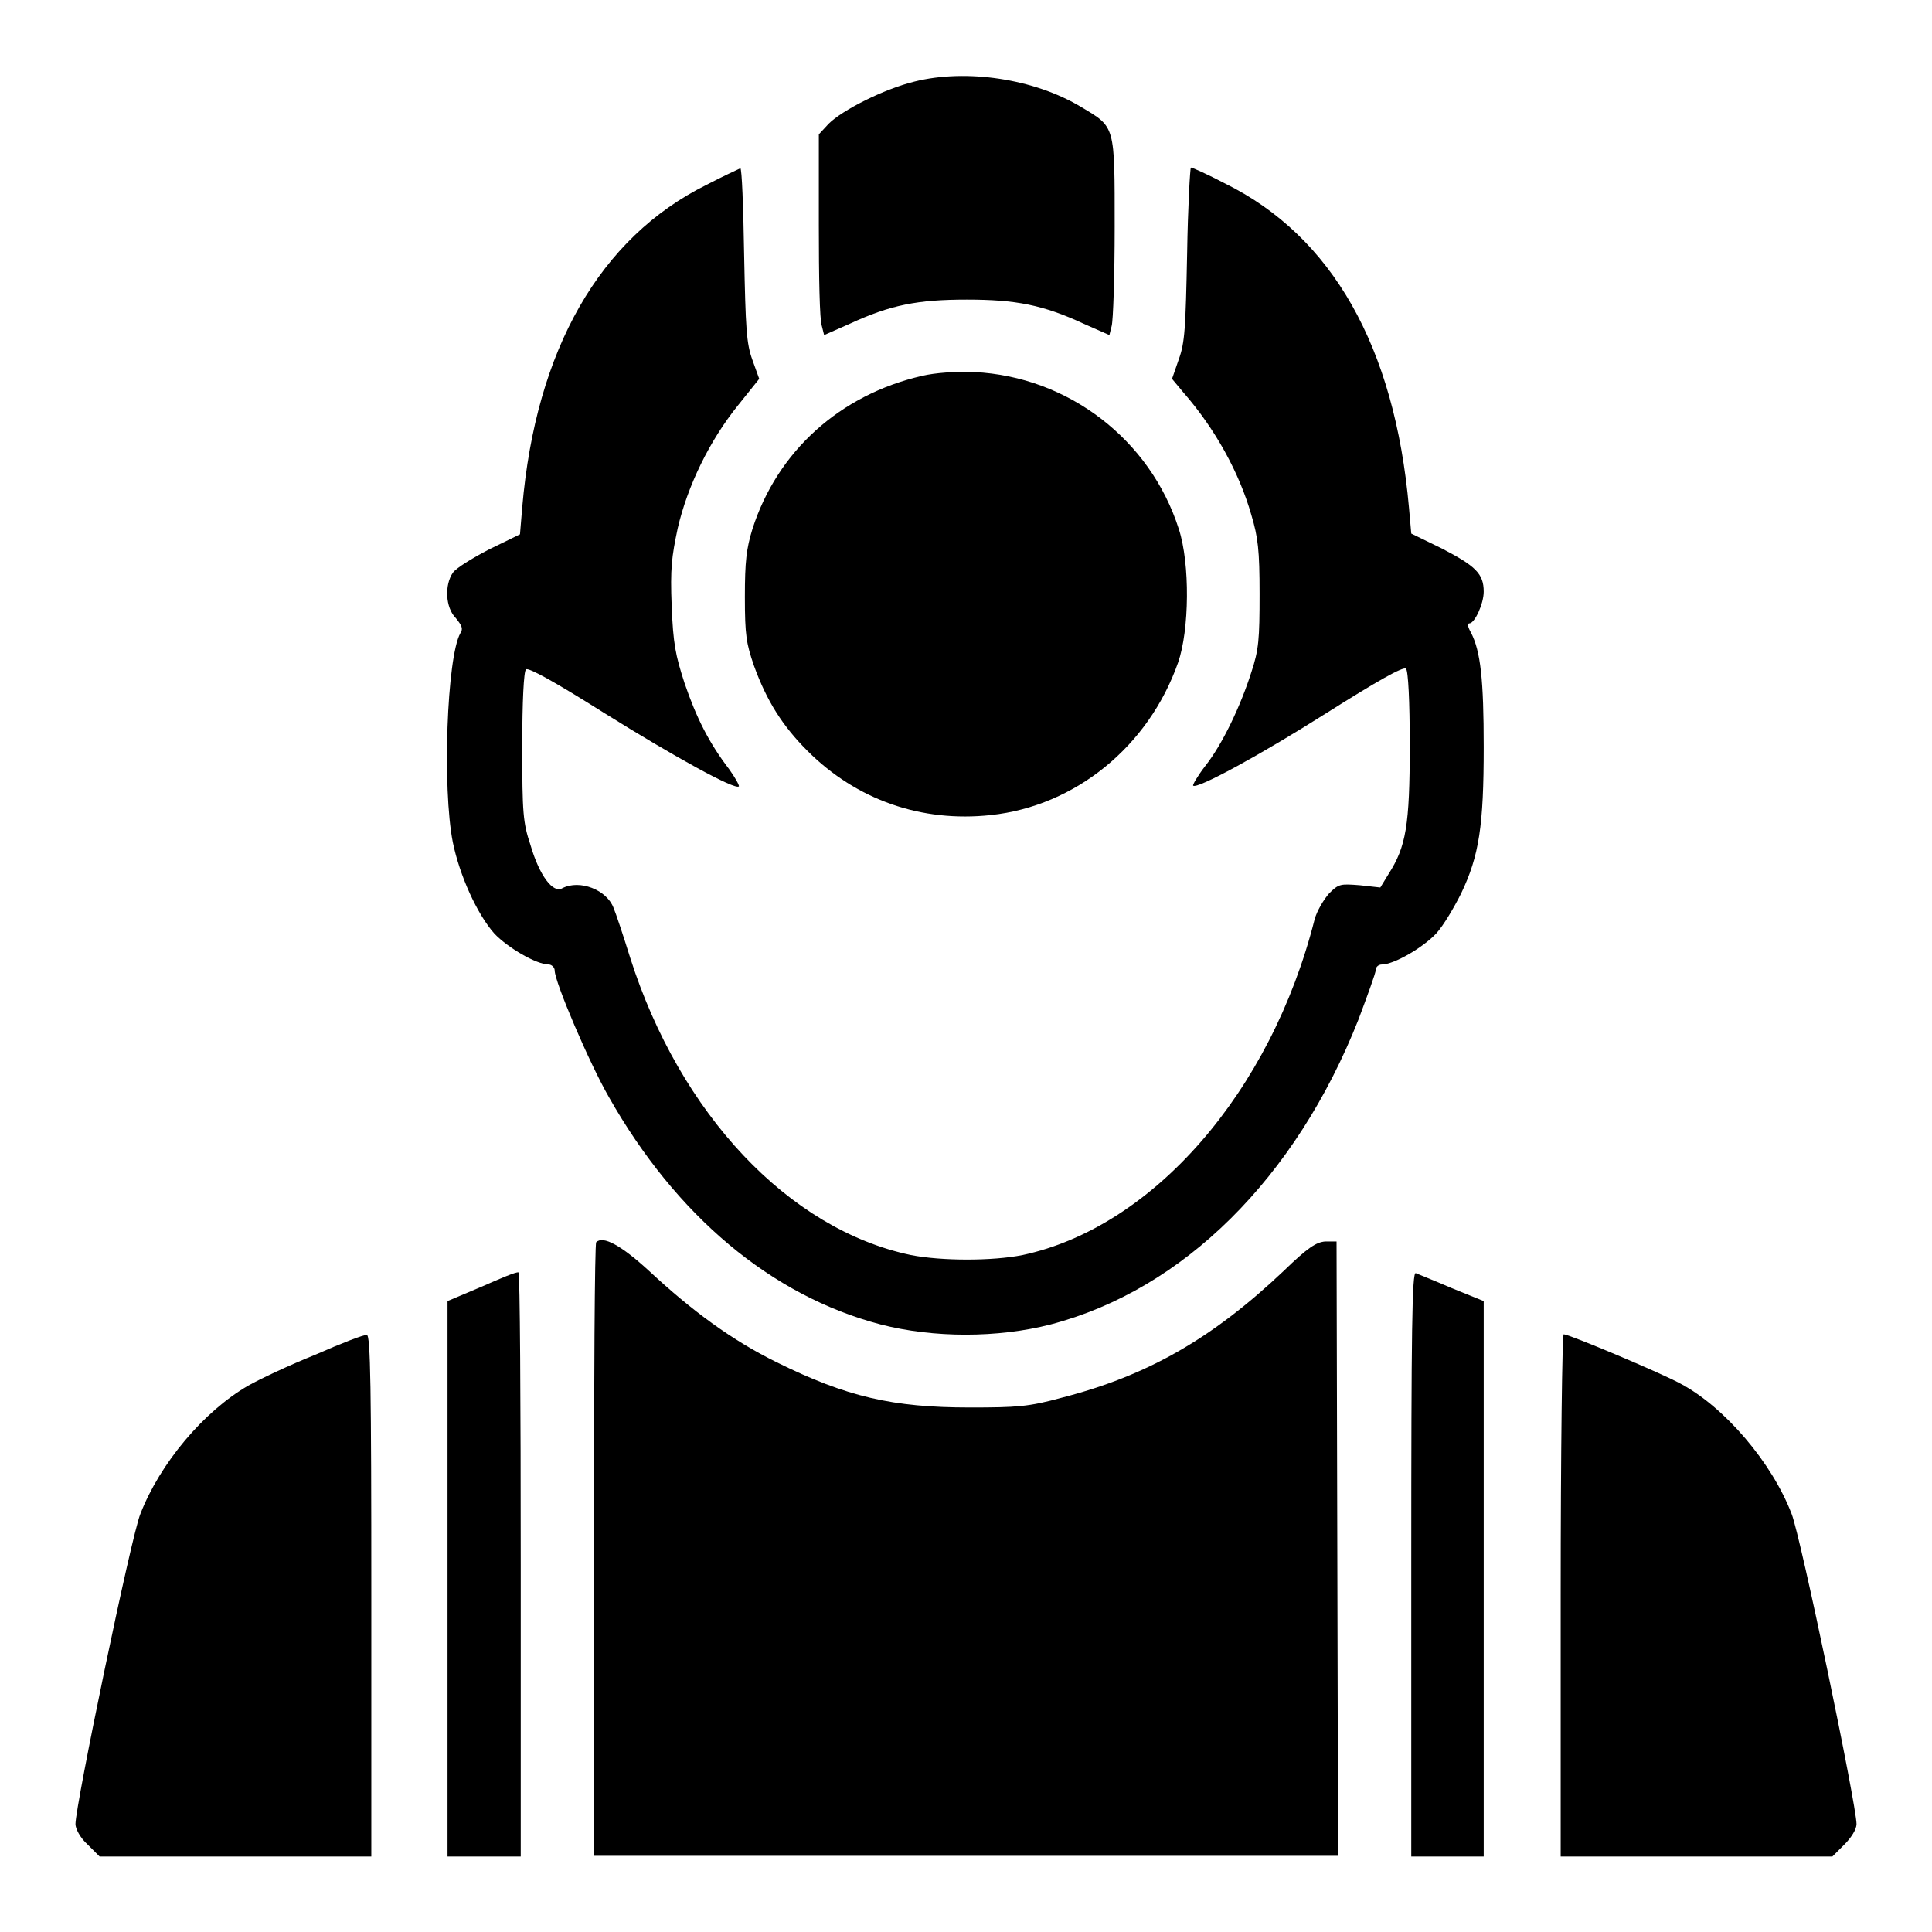
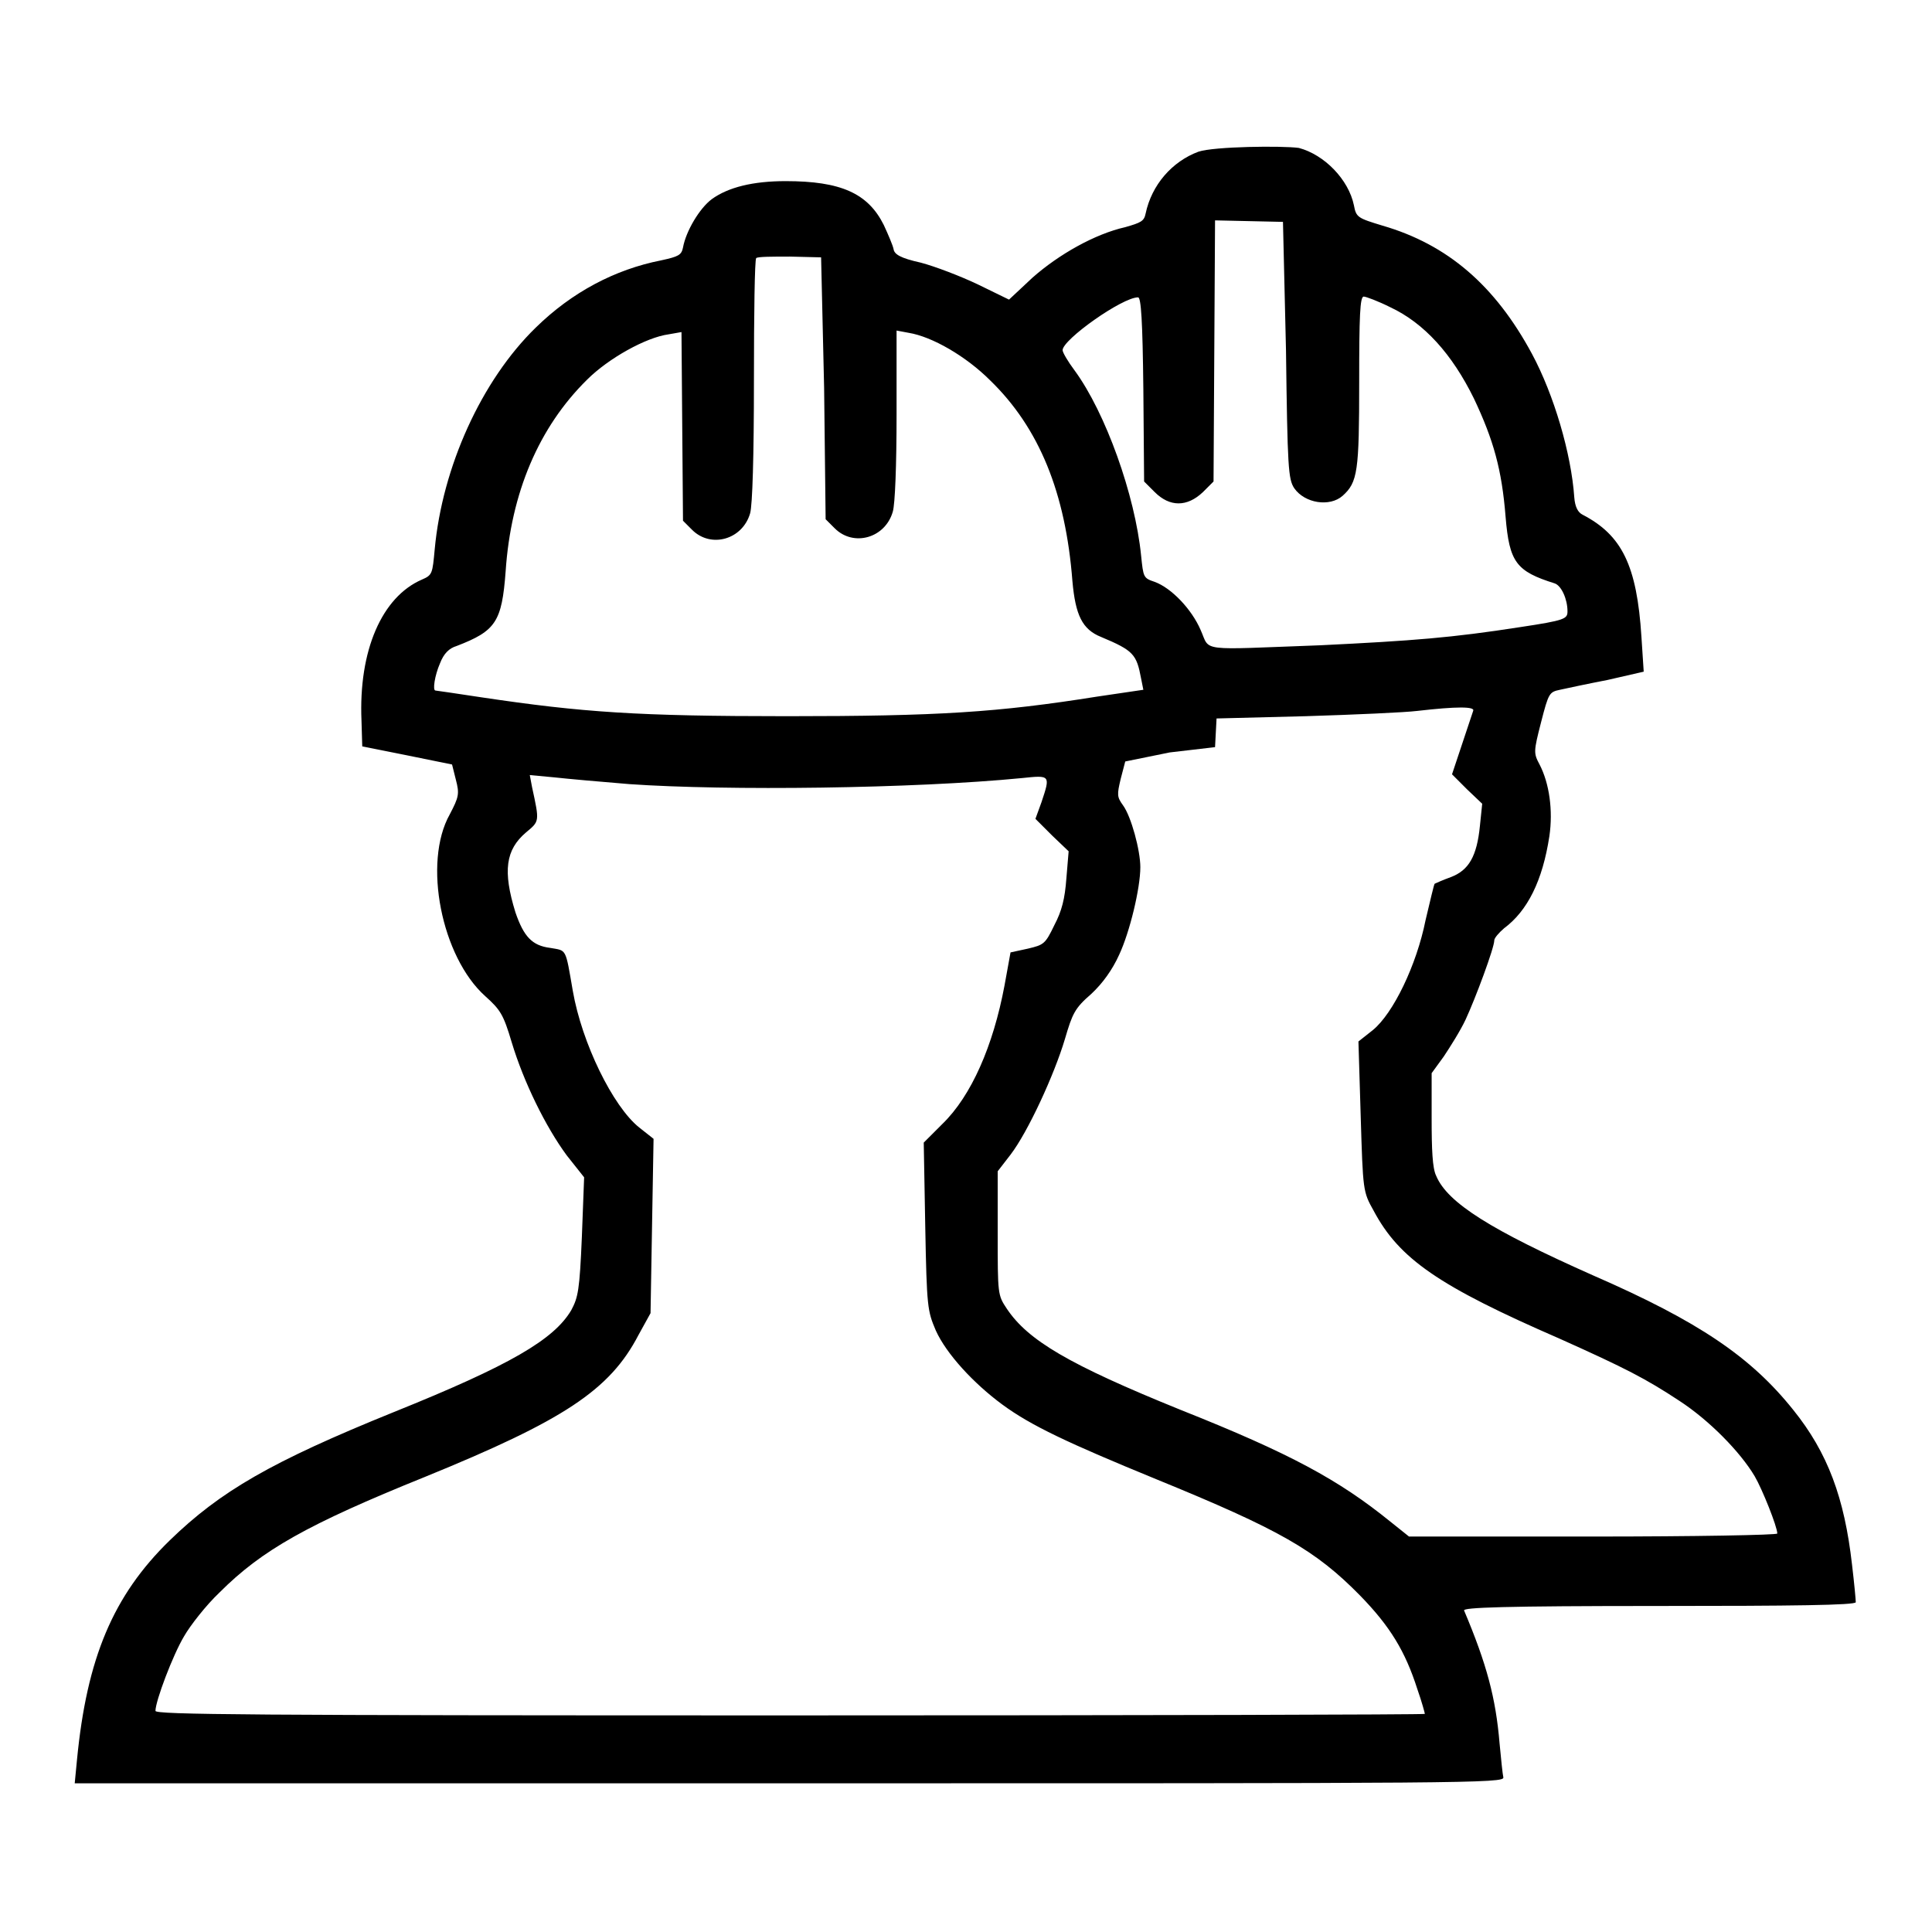
<svg xmlns="http://www.w3.org/2000/svg" version="1.1" x="0px" y="0px" viewBox="0 0 256 256" enable-background="new 0 0 256 256" xml:space="preserve">
  <g>
    <g>
      <g>
-         <path fill="#000000" d="M121.2,10.8c-4.1,1-9.6,3.8-11.4,5.6l-1.3,1.4v12.1c0,6.6,0.1,12.6,0.4,13.3l0.3,1.2l3.4-1.5c5.4-2.5,9-3.2,15.5-3.2c6.5,0,10.1,0.7,15.5,3.2l3.4,1.5l0.3-1.2c0.2-0.7,0.4-6.6,0.4-13.1c0-13.6,0.1-13.2-4.4-15.9C137,10.4,128,9.1,121.2,10.8z" />
-         <path fill="#000000" d="M93.6,24.5C79.5,31.5,71,46.3,69.2,67.2l-0.3,3.6l-4.1,2c-2.3,1.2-4.4,2.5-4.8,3.1c-1.1,1.6-1,4.6,0.4,6c0.8,1,1,1.4,0.6,2c-1.8,3.2-2.4,20.6-1,27.7c0.9,4.4,3.2,9.5,5.5,12.1c1.8,1.9,5.6,4.1,7.2,4.1c0.4,0,0.8,0.4,0.8,0.8c0,1.5,4.6,12.3,7.2,16.8c8.9,15.7,21.5,26.3,36,30.1c7,1.8,15.5,1.8,22.5,0c17.6-4.6,32.5-19.4,40.8-40.4c1.2-3.2,2.3-6.2,2.3-6.6c0-0.4,0.4-0.7,0.8-0.7c1.6,0,5.4-2.2,7.2-4.1c1-1.1,2.4-3.5,3.3-5.3c2.4-5,3-9,3-19.4c0-8.9-0.4-12.7-1.7-15.2c-0.4-0.7-0.5-1.2-0.2-1.2c0.7,0,1.9-2.6,1.9-4.2c0-2.4-1.1-3.4-5.5-5.7l-4.1-2l-0.3-3.4c-1.9-21.4-10.2-36-24.4-43c-2.3-1.2-4.3-2.1-4.5-2.1c-0.1,0-0.4,5.1-0.5,11.4c-0.2,9.9-0.3,11.8-1.1,14l-0.9,2.6l1.5,1.8c4.2,4.8,7.4,10.6,9,16.2c0.9,3,1.1,4.7,1.1,10.5c0,6-0.1,7.4-1.1,10.4c-1.4,4.4-3.8,9.5-6.1,12.4c-1,1.3-1.7,2.5-1.6,2.6c0.5,0.5,8.8-4,17.8-9.7c6.5-4.1,10-6.1,10.4-5.8c0.3,0.3,0.5,4.3,0.5,10.2c0,10.6-0.5,13.4-2.8,17l-1.1,1.8l-2.7-0.3c-2.6-0.2-2.8-0.2-4.1,1.1c-0.7,0.8-1.6,2.3-1.9,3.4c-5.8,22.9-21.4,40.8-38.7,44.5c-4,0.8-10.7,0.8-14.8,0c-16.2-3.4-30.6-18.7-37.2-39.4c-0.9-2.9-1.9-5.9-2.2-6.6c-0.9-2.4-4.5-3.8-6.8-2.6c-1.2,0.7-3-1.6-4.2-5.7c-1-3-1.1-4.2-1.1-13.1c0-5.9,0.2-10,0.5-10.2c0.3-0.3,3.9,1.7,10.4,5.8c9.3,5.8,17.3,10.2,17.8,9.7c0.1-0.1-0.5-1.2-1.3-2.3c-2.6-3.4-4.3-6.7-5.9-11.4c-1.2-3.7-1.5-5.2-1.7-10.2c-0.2-5,0-6.5,0.8-10.3c1.3-5.6,4.2-11.6,8-16.3l2.8-3.5l-0.9-2.5c-0.8-2.2-0.9-4.1-1.1-14c-0.1-6.3-0.3-11.4-0.5-11.4C97.9,22.4,95.9,23.3,93.6,24.5z" />
-         <path fill="#000000" d="M122.2,49.8c-10.9,2.5-19.2,10-22.5,20.3c-0.8,2.6-1,4.3-1,9c0,5.1,0.2,6.2,1.2,9.1c1.7,4.7,3.8,8,7.1,11.3c6.5,6.5,15.1,9.5,24.3,8.5c11.2-1.2,20.9-9.1,24.8-20.2c1.5-4.3,1.6-13.1,0.1-17.7c-3.8-11.9-14.7-20.2-27.1-20.8C126.6,49.2,123.9,49.4,122.2,49.8z" />
-         <path fill="#000000" d="M79,164.6c-0.2,0.2-0.3,18.6-0.3,40.8v40.5H128h49.3l-0.1-40.7l-0.1-40.7l-1.5,0c-1.2,0.1-2.3,0.8-5.5,3.9c-9.5,9-18.1,13.9-29.4,16.8c-4.4,1.2-5.9,1.3-12.2,1.3c-10.2,0-16.3-1.4-25.6-6c-5.9-2.9-11.2-6.8-16.9-12.1C82.3,165,79.9,163.7,79,164.6z" />
-         <path fill="#000000" d="M63.8,170.5l-4.5,1.9v36.8v36.8h4.8H69v-38.7c0-21.3-0.1-38.7-0.3-38.7C68.4,168.5,66.3,169.4,63.8,170.5z" />
-         <path fill="#000000" d="M187,207.2v38.8h4.8h4.8v-36.8v-36.8l-4.2-1.7c-2.3-1-4.6-1.9-4.8-2C187.1,168.5,187,176.3,187,207.2z" />
-         <path fill="#000000" d="M41.8,179.5c-3.5,1.4-7.5,3.3-8.9,4.1c-5.9,3.4-11.7,10.3-14.3,17c-1.2,2.9-8.6,38.6-8.6,41.1c0,0.6,0.6,1.8,1.6,2.7l1.6,1.6h18h18v-34.6c0-27.4-0.1-34.6-0.6-34.5C48.3,176.8,45.2,178,41.8,179.5z" />
-         <path fill="#000000" d="M206.8,211.4v34.6h18h18l1.6-1.6c0.9-0.9,1.6-2,1.6-2.7c0-2.5-7.4-38.1-8.6-41.1c-2.6-6.8-8.9-14.2-14.8-17.3c-2.8-1.5-14.7-6.5-15.4-6.5C207,176.8,206.8,192.3,206.8,211.4z" />
+         <path fill="#000000" d="M158.8,20.1c-3.5,1.3-6.2,4.4-7,8.2c-0.2,1-0.6,1.2-2.7,1.8c-4,0.9-8.8,3.6-12.3,6.7l-3.1,2.9l-4.1-2c-2.3-1.1-5.7-2.4-7.6-2.9c-2.7-0.6-3.5-1.1-3.6-1.8c-0.1-0.5-0.7-1.9-1.3-3.2c-2.1-4.2-5.7-5.8-13-5.8c-4.3,0-7.6,0.8-9.8,2.4c-1.6,1.2-3.4,4.2-3.8,6.4c-0.2,1-0.6,1.2-2.9,1.7c-6.1,1.2-11.8,4.2-16.6,8.9c-7.2,7-12.4,18.5-13.4,29.4c-0.3,3.2-0.3,3.4-1.7,4c-5.3,2.3-8.4,9.4-8,18.7l0.1,3.4l6,1.2l5.9,1.2l0.5,2c0.5,1.9,0.4,2.3-0.8,4.6c-3.6,6.4-1.1,18.9,4.7,24.1c2,1.8,2.4,2.4,3.5,6.1c1.6,5.3,4.5,11.2,7.3,15l2.3,2.9l-0.3,7.9c-0.3,7.1-0.5,8-1.4,9.7c-2.3,3.9-8.1,7.3-23.5,13.5c-16.3,6.6-23,10.5-29.7,17c-7.5,7.3-11,15.6-12.3,29.1l-0.3,3.1h94.8c90,0,94.7,0,94.5-0.8c-0.1-0.4-0.3-2.4-0.5-4.5c-0.5-6-1.7-10.5-4.7-17.6c-0.2-0.4,5.2-0.6,25.8-0.6c17.7,0,26.1-0.1,26.1-0.5c0-0.3-0.2-2.5-0.5-5c-1-8.8-3.2-14.8-7.8-20.5c-5.6-7-12.5-11.7-26.5-17.8c-13.5-6-19.3-9.6-20.8-13.2c-0.5-1-0.6-3.5-0.6-7.6v-6l1.6-2.2c0.8-1.2,2.2-3.4,2.9-4.9c1.3-2.8,3.8-9.5,3.8-10.5c0-0.3,0.6-1,1.3-1.6c3.1-2.3,5.1-6.3,6-12.2c0.5-3.4,0-7-1.3-9.5c-0.8-1.5-0.8-1.7,0.2-5.6c1-3.9,1.1-4,2.5-4.3c0.9-0.2,3.7-0.8,6.3-1.3l4.8-1.1l-0.3-4.6c-0.6-9.5-2.6-13.5-7.8-16.2c-0.6-0.3-1-1-1.1-2.3c-0.4-5.8-2.7-13.6-5.6-19c-4.9-9.1-11.2-14.5-19.8-17c-3.3-1-3.5-1.1-3.8-2.7c-0.7-3.4-3.9-6.7-7.3-7.6C169.9,19.3,160.9,19.4,158.8,20.1z M170.4,46.4c0.2,15.6,0.3,17.1,1.1,18.3c1.4,2,4.7,2.5,6.4,1c2-1.8,2.2-3.2,2.2-15.1c0-8.7,0.1-11.3,0.6-11.3c0.3,0,1.9,0.6,3.5,1.4c4.5,2.1,8.2,6.2,11.1,12.1c2.6,5.5,3.7,9.4,4.2,15.7c0.5,6,1.4,7.2,6.5,8.8c0.9,0.3,1.7,2.1,1.7,3.7c0,1-0.3,1.2-6.3,2.1c-9,1.4-14.1,1.8-26.4,2.4c-16.4,0.6-14.6,0.9-15.9-2c-1.2-2.8-3.9-5.6-6.1-6.4c-1.5-0.5-1.5-0.6-1.8-3.5c-0.8-8-4.7-18.9-8.8-24.5c-0.9-1.2-1.6-2.4-1.6-2.7c0-1.4,7.9-7,10-7c0.4,0,0.6,3.1,0.7,12.2l0.1,12.2l1.4,1.4c2,2,4.3,2,6.4,0l1.4-1.4l0.1-17.3l0.1-17.3l4.5,0.1l4.5,0.1L170.4,46.4z M109.2,51.4l0.2,17.4l1.2,1.2c2.5,2.5,6.7,1.3,7.7-2.2c0.3-1,0.5-6.1,0.5-12.9V43.8l1.6,0.3c3.1,0.5,7.6,3.1,10.8,6.3c6.5,6.3,10,14.9,10.9,26.6c0.4,4.5,1.3,6.4,3.8,7.4c4.3,1.8,4.7,2.3,5.3,5.5l0.3,1.5l-6.1,0.9c-13.2,2.1-21.1,2.6-41.1,2.6c-19.8,0-27.1-0.5-40.5-2.5c-3.3-0.5-6-0.9-6.1-0.9c-0.4,0-0.1-2,0.6-3.6c0.5-1.3,1.2-2,2.2-2.3c5.2-2,6-3.2,6.5-9.9c0.7-10.4,4.4-19.1,10.8-25.4c2.8-2.8,7.8-5.6,10.8-6l1.7-0.3l0.1,12.5l0.1,12.5l1.2,1.2c2.5,2.5,6.7,1.3,7.7-2.2c0.3-1.1,0.5-7.4,0.5-17.6c0-8.8,0.1-16,0.3-16.2c0.2-0.2,2.2-0.2,4.5-0.2l4.1,0.1L109.2,51.4z M195.2,94.2c-0.1,0.3-0.8,2.4-1.5,4.5l-1.3,3.9l2,2l2,1.9l-0.3,2.9c-0.4,4.1-1.5,5.9-3.8,6.8c-1.1,0.4-2,0.8-2.2,0.9c-0.1,0.1-0.6,2.3-1.2,4.8c-1.2,6-4.3,12.4-7,14.6l-1.9,1.5l0.3,9.9c0.3,9.9,0.3,10,1.7,12.5c3.4,6.4,8.6,10,24.7,17c8.7,3.9,11.4,5.3,15.8,8.2c4,2.6,8.1,6.8,10,10c1,1.7,3,6.7,3,7.6c0,0.2-11,0.4-24.4,0.4h-24.4l-2.5-2c-6.8-5.5-13.2-9-27.8-14.8c-14.8-6-20.2-9.2-23-13.4c-1.2-1.8-1.2-1.9-1.2-10v-8.2l1.7-2.2c2.3-3,5.8-10.6,7.2-15.3c1-3.4,1.3-4.1,3.5-6c1.5-1.4,2.8-3.2,3.7-5.2c1.4-3,2.8-8.8,2.8-11.6c0-2.2-1.2-6.7-2.3-8.2c-0.8-1.1-0.8-1.4-0.3-3.5l0.6-2.3l5.9-1.2L161,99l0.1-1.9l0.1-1.9l11.8-0.3c6.5-0.2,13.2-0.5,14.8-0.7C193,93.6,195.5,93.6,195.2,94.2z M83.4,103.9c12.9,0.9,37.7,0.6,52-0.8c3.8-0.4,3.8-0.4,2.6,3.2l-0.8,2.2l2.2,2.2l2.2,2.1l-0.3,3.6c-0.2,2.7-0.6,4.3-1.6,6.2c-1.2,2.5-1.4,2.6-3.5,3.1l-2.3,0.5l-0.8,4.4c-1.5,8-4.4,14.6-8.2,18.3l-2.5,2.5l0.2,11.1c0.2,10.8,0.3,11.2,1.4,13.8c1.4,3.1,5,7,8.8,9.8s8.7,5.1,20.4,9.9c16.4,6.7,21.1,9.4,27,15.4c4,4.1,6,7.4,7.6,12.4c0.6,1.7,1,3.2,1,3.3s-37.8,0.2-84.1,0.2c-71.9,0-84.1-0.1-84.1-0.6c0-1.3,2.3-7.4,3.8-9.9c0.8-1.4,2.9-4.1,4.7-5.8c5.6-5.6,11.6-9,27.2-15.3c18.4-7.5,24.5-11.5,28.3-18.8l1.6-2.9l0.2-11.6l0.2-11.5l-1.9-1.5c-3.5-2.8-7.6-11.2-8.8-18.1c-1-5.8-0.8-5.3-3-5.7c-2.4-0.3-3.5-1.5-4.6-4.7c-1.7-5.5-1.3-8.3,1.4-10.6c1.8-1.5,1.8-1.4,0.8-6l-0.3-1.6l3.2,0.3C75.2,103.2,79.7,103.6,83.4,103.9z" />
      </g>
    </g>
  </g>
</svg>
